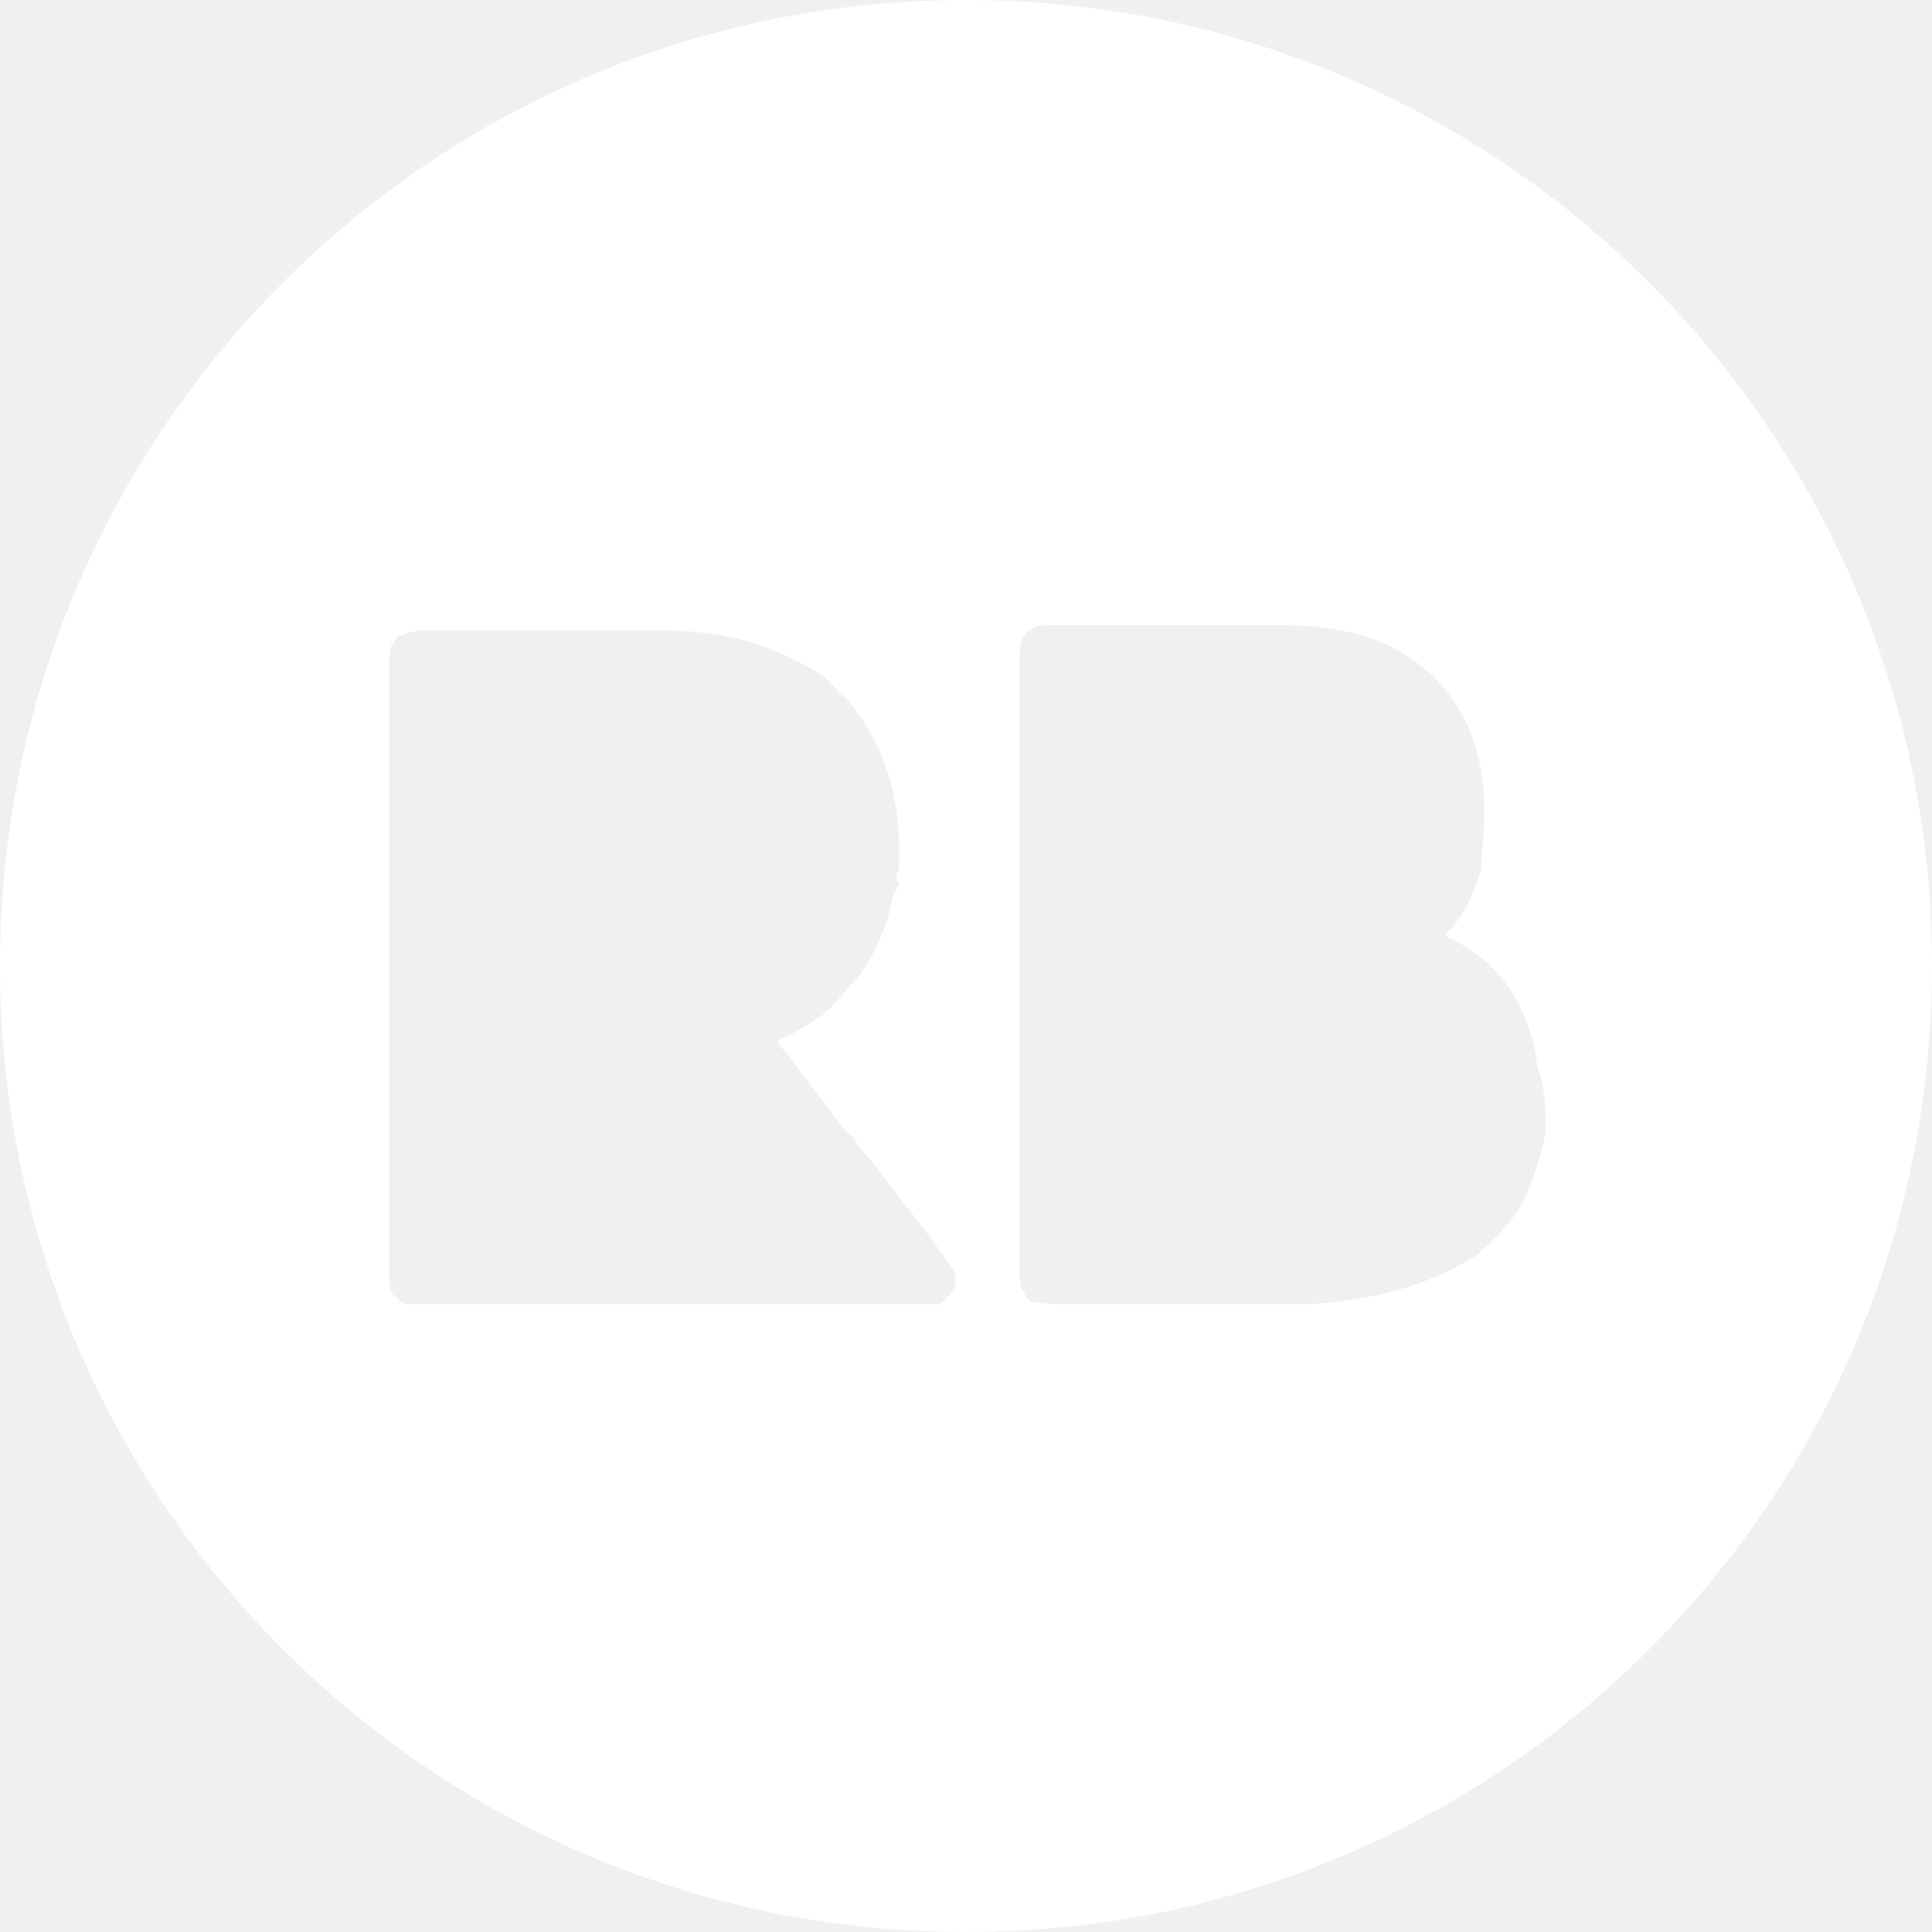
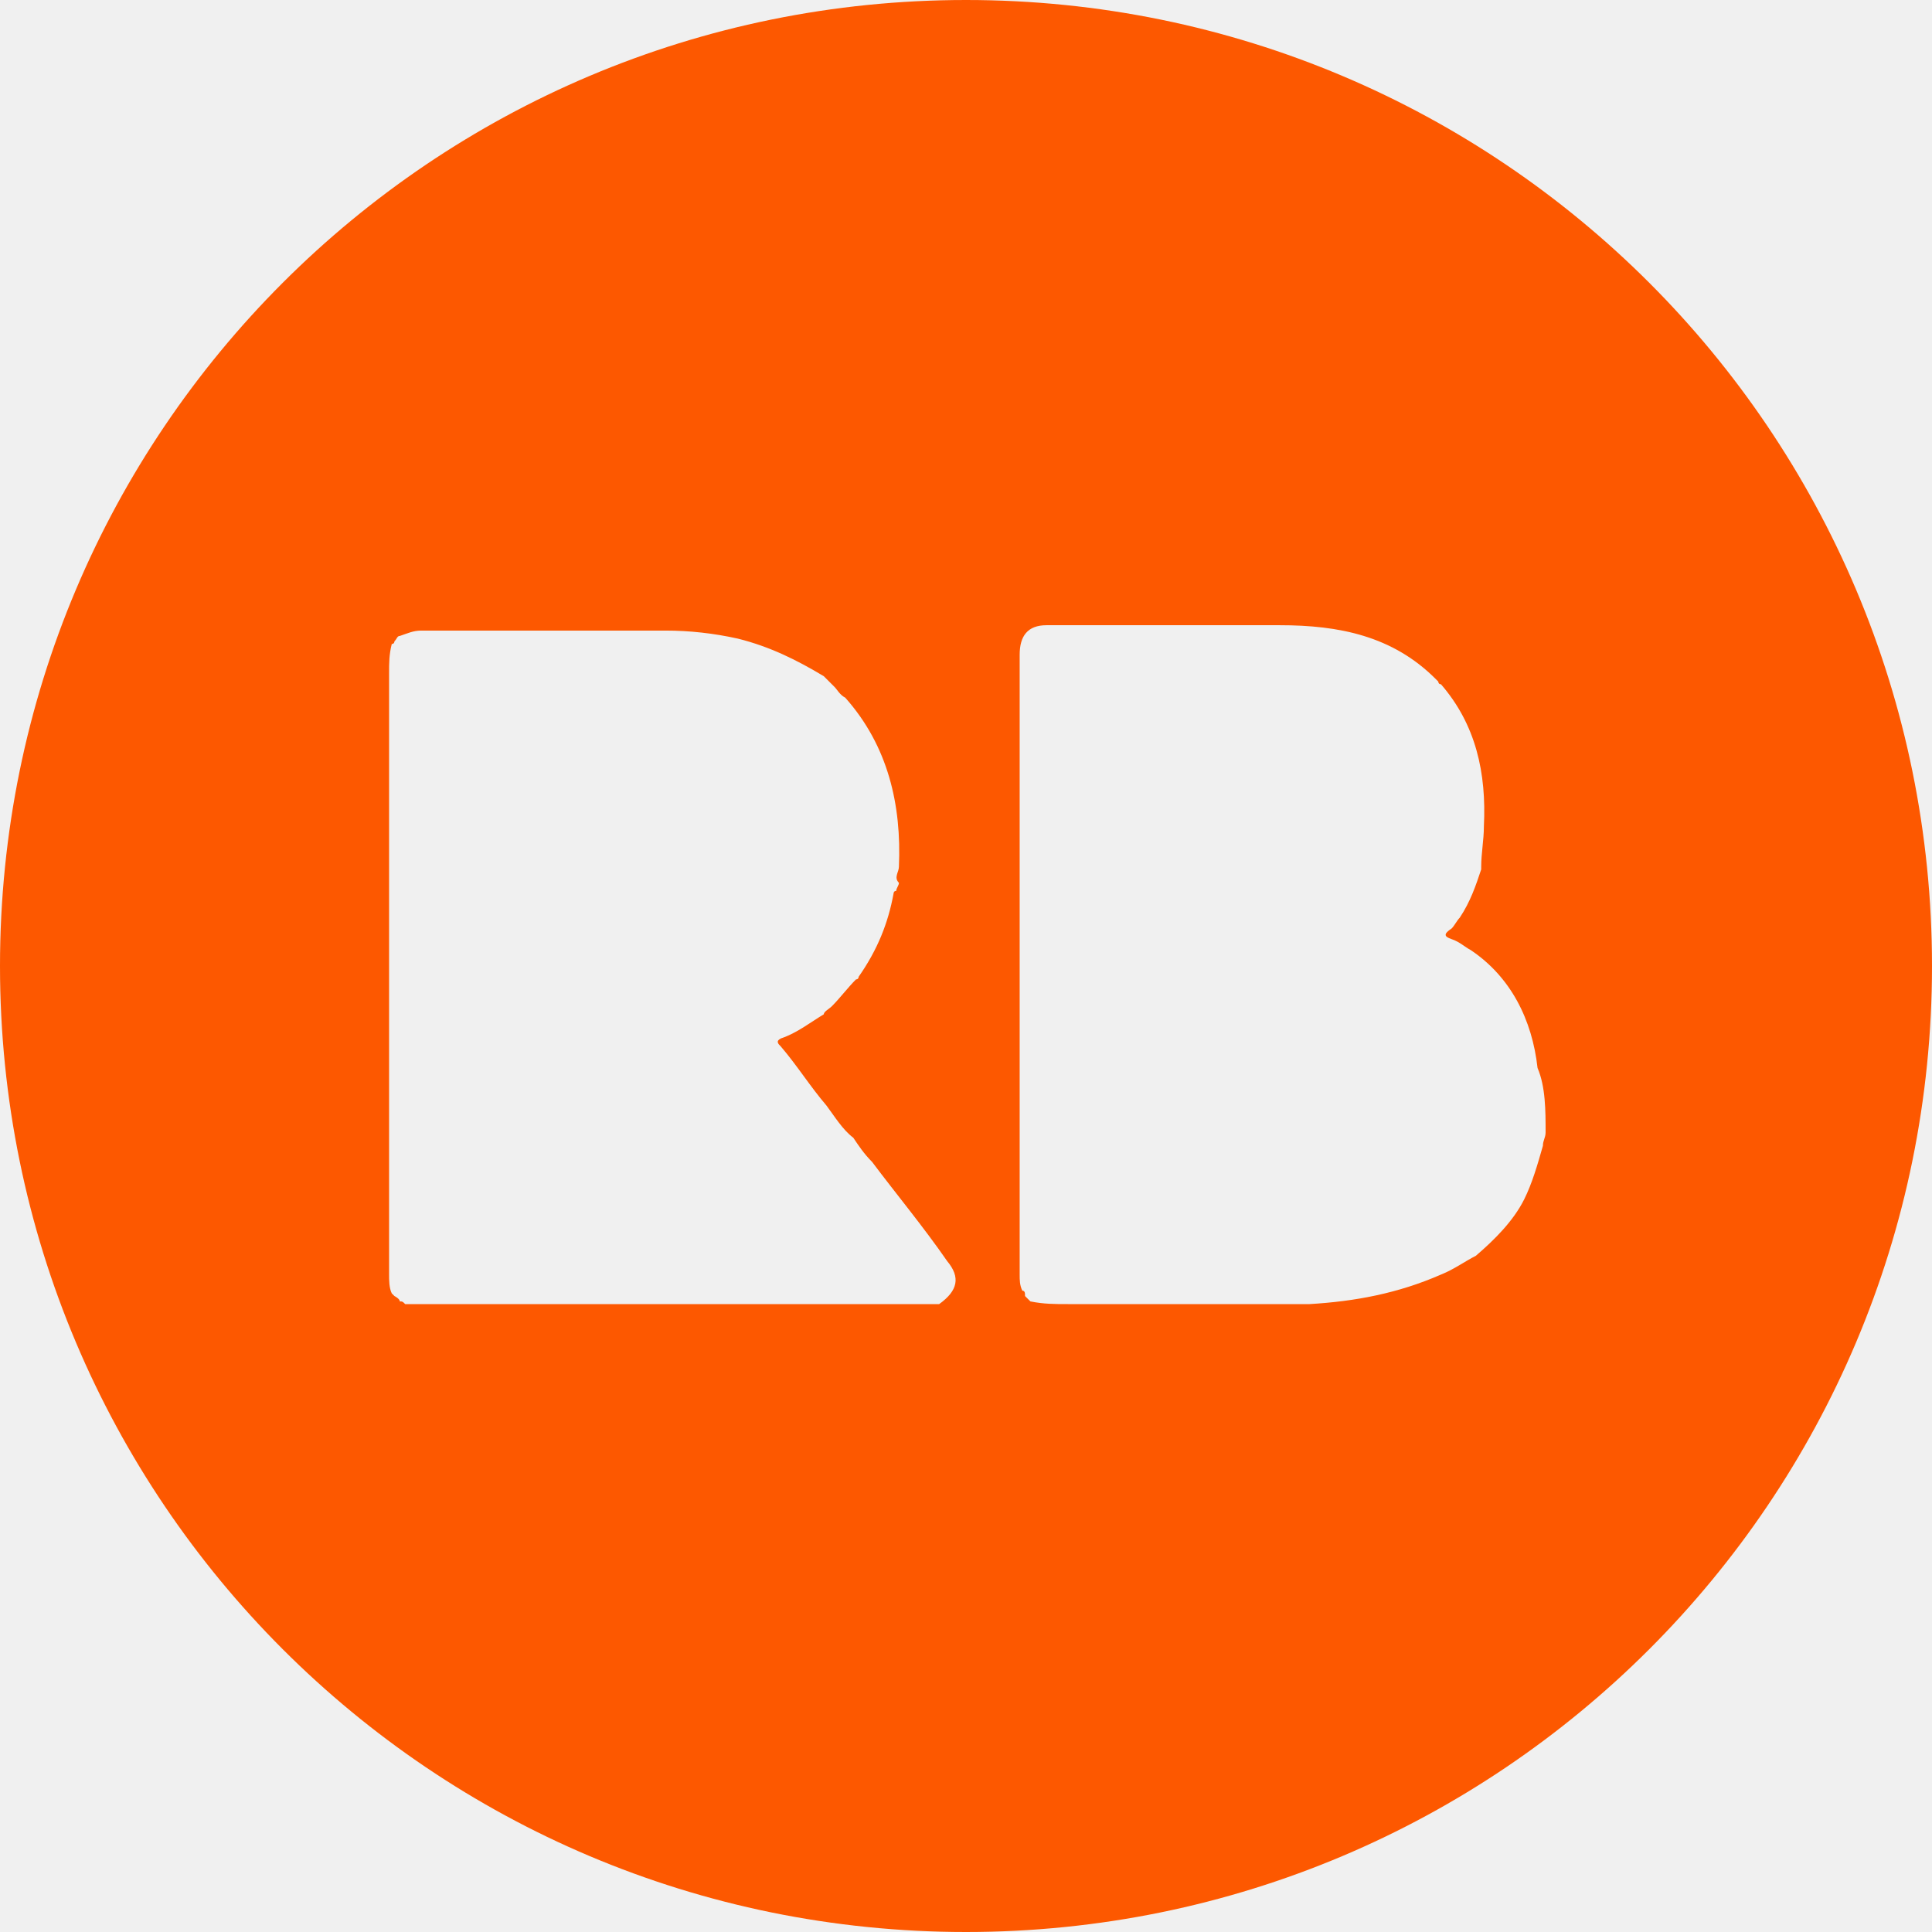
<svg xmlns="http://www.w3.org/2000/svg" version="1.1" id="Layer_1" x="0px" y="0px" viewBox="0 0 72 72" style="enable-background:new 0 0 72 72;" xml:space="preserve">
  <style type="text/css">
- 	.st0{fill:#FFFFFF;}
+ 	.st0{fill:#FD5800;}
</style>
-   <path class="st0" d="M36,0C16.1,0,0,16.1,0,36s16.1,36,36,36s36-16.1,36-36S55.9,0,36,0z M35,48.6C35,48.6,35,48.6,35,48.6  C35,48.6,35,48.6,35,48.6C35,48.6,35,48.6,35,48.6c-0.2,0-0.3,0-0.5,0c-5.1,0-10.3,0-15.4,0c-1.3,0-2.7,0-4,0c0,0,0,0,0,0  c0,0,0,0,0,0c0,0,0,0,0,0c-0.1-0.1-0.1-0.1-0.2-0.1c0,0,0,0,0,0l0,0c0,0,0,0,0,0c0-0.1-0.2-0.2-0.2-0.2l0,0c0,0-0.1-0.1-0.1-0.1l0,0  c-0.1-0.2-0.1-0.5-0.1-0.7c0-7.5,0-14.9,0-22.4c0-0.4,0-0.7,0.1-1.1c0,0,0,0,0,0l0,0c0,0,0,0,0,0c0.1,0,0.1-0.1,0.1-0.1c0,0,0,0,0,0  l0,0c0,0,0,0,0,0c0.1-0.1,0.1-0.2,0.2-0.2l0,0c0.3-0.1,0.5-0.2,0.8-0.2c3,0,6.1,0,9.1,0c0.9,0,1.8,0.1,2.7,0.3  c1.2,0.3,2.2,0.8,3.2,1.4l0,0c0.1,0.1,0.3,0.3,0.4,0.4l0,0c0.1,0.1,0.2,0.3,0.4,0.4c0,0,0,0,0,0c1.6,1.8,2.1,4,2,6.3  c0,0.2-0.2,0.4,0,0.6c0,0.1-0.1,0.2-0.1,0.3c-0.1,0-0.1,0.1-0.1,0.1c-0.2,1.1-0.6,2.1-1.3,3.1l0,0c0,0,0,0.1-0.1,0.1c0,0,0,0,0,0  l0,0c0,0,0,0,0,0c-0.3,0.3-0.6,0.7-0.9,1h0c-0.1,0.1-0.3,0.2-0.3,0.3c0,0,0,0,0,0l0,0c0,0,0,0,0,0c-0.5,0.3-1,0.7-1.6,0.9  c-0.2,0.1-0.1,0.2,0,0.3c0.6,0.7,1.1,1.5,1.7,2.2c0.3,0.4,0.6,0.9,1,1.2c0,0,0,0,0,0c0.2,0.3,0.4,0.6,0.7,0.9  c0.9,1.2,1.9,2.4,2.8,3.7C35.8,47.6,35.7,48.1,35,48.6z M57.6,42.2c0,0.2-0.1,0.3-0.1,0.5c-0.2,0.7-0.4,1.4-0.7,2  c-0.4,0.8-1.1,1.5-1.8,2.1l0,0c-0.4,0.2-0.8,0.5-1.3,0.7c-1.6,0.7-3.2,1-4.9,1.1c-3,0-6,0-9,0c-0.5,0-0.9,0-1.4-0.1  c-0.1-0.1-0.1-0.1-0.2-0.2c0-0.1,0-0.2-0.1-0.2c0,0,0,0,0,0l0,0c0,0,0,0,0,0C38,47.9,38,47.7,38,47.5c0-7.7,0-15.4,0-23.1  c0-0.7,0.3-1.1,1-1.1c2.9,0,5.8,0,8.7,0c2.2,0,4.2,0.4,5.8,2l0,0c0,0,0,0,0.1,0.1l0,0c0,0,0,0.1,0.1,0.1l0,0  c1.3,1.5,1.7,3.3,1.6,5.3c0,0.5-0.1,1-0.1,1.5c0,0,0,0.1,0,0.1c-0.2,0.6-0.4,1.2-0.8,1.8l0,0c-0.1,0.1-0.2,0.3-0.3,0.4l0,0  c-0.3,0.2-0.3,0.3,0,0.4c0.3,0.1,0.5,0.3,0.7,0.4c1.5,1,2.3,2.6,2.5,4.4C57.6,40.5,57.6,41.4,57.6,42.2z" />
+   <path class="st0" d="M36,0C16.1,0,0,16.1,0,36s16.1,36,36,36s36-16.1,36-36S55.9,0,36,0z M35,48.6L35,48.6L35,48.6L35,48.6  c-0.2,0-0.3,0-0.5,0c-5.1,0-10.3,0-15.4,0c-1.3,0-2.7,0-4,0l0,0l0,0l0,0c-0.1-0.1-0.1-0.1-0.2-0.1l0,0l0,0l0,0  c0-0.1-0.2-0.2-0.2-0.2l0,0l-0.1-0.1l0,0c-0.1-0.2-0.1-0.5-0.1-0.7c0-7.5,0-14.9,0-22.4c0-0.4,0-0.7,0.1-1.1l0,0l0,0l0,0  c0.1,0,0.1-0.1,0.1-0.1l0,0l0,0l0,0c0.1-0.1,0.1-0.2,0.2-0.2l0,0c0.3-0.1,0.5-0.2,0.8-0.2c3,0,6.1,0,9.1,0c0.9,0,1.8,0.1,2.7,0.3  c1.2,0.3,2.2,0.8,3.2,1.4l0,0c0.1,0.1,0.3,0.3,0.4,0.4l0,0c0.1,0.1,0.2,0.3,0.4,0.4l0,0c1.6,1.8,2.1,4,2,6.3c0,0.2-0.2,0.4,0,0.6  c0,0.1-0.1,0.2-0.1,0.3c-0.1,0-0.1,0.1-0.1,0.1c-0.2,1.1-0.6,2.1-1.3,3.1l0,0c0,0,0,0.1-0.1,0.1l0,0l0,0l0,0c-0.3,0.3-0.6,0.7-0.9,1  l0,0c-0.1,0.1-0.3,0.2-0.3,0.3l0,0l0,0l0,0c-0.5,0.3-1,0.7-1.6,0.9c-0.2,0.1-0.1,0.2,0,0.3c0.6,0.7,1.1,1.5,1.7,2.2  c0.3,0.4,0.6,0.9,1,1.2l0,0c0.2,0.3,0.4,0.6,0.7,0.9c0.9,1.2,1.9,2.4,2.8,3.7C35.8,47.6,35.7,48.1,35,48.6z M57.6,42.2  c0,0.2-0.1,0.3-0.1,0.5c-0.2,0.7-0.4,1.4-0.7,2c-0.4,0.8-1.1,1.5-1.8,2.1l0,0c-0.4,0.2-0.8,0.5-1.3,0.7c-1.6,0.7-3.2,1-4.9,1.1  c-3,0-6,0-9,0c-0.5,0-0.9,0-1.4-0.1c-0.1-0.1-0.1-0.1-0.2-0.2c0-0.1,0-0.2-0.1-0.2l0,0l0,0l0,0C38,47.9,38,47.7,38,47.5  c0-7.7,0-15.4,0-23.1c0-0.7,0.3-1.1,1-1.1c2.9,0,5.8,0,8.7,0c2.2,0,4.2,0.4,5.8,2l0,0c0,0,0,0,0.1,0.1l0,0c0,0,0,0.1,0.1,0.1l0,0  c1.3,1.5,1.7,3.3,1.6,5.3c0,0.5-0.1,1-0.1,1.5v0.1c-0.2,0.6-0.4,1.2-0.8,1.8l0,0c-0.1,0.1-0.2,0.3-0.3,0.4l0,0  c-0.3,0.2-0.3,0.3,0,0.4c0.3,0.1,0.5,0.3,0.7,0.4c1.5,1,2.3,2.6,2.5,4.4C57.6,40.5,57.6,41.4,57.6,42.2z" />
</svg>
